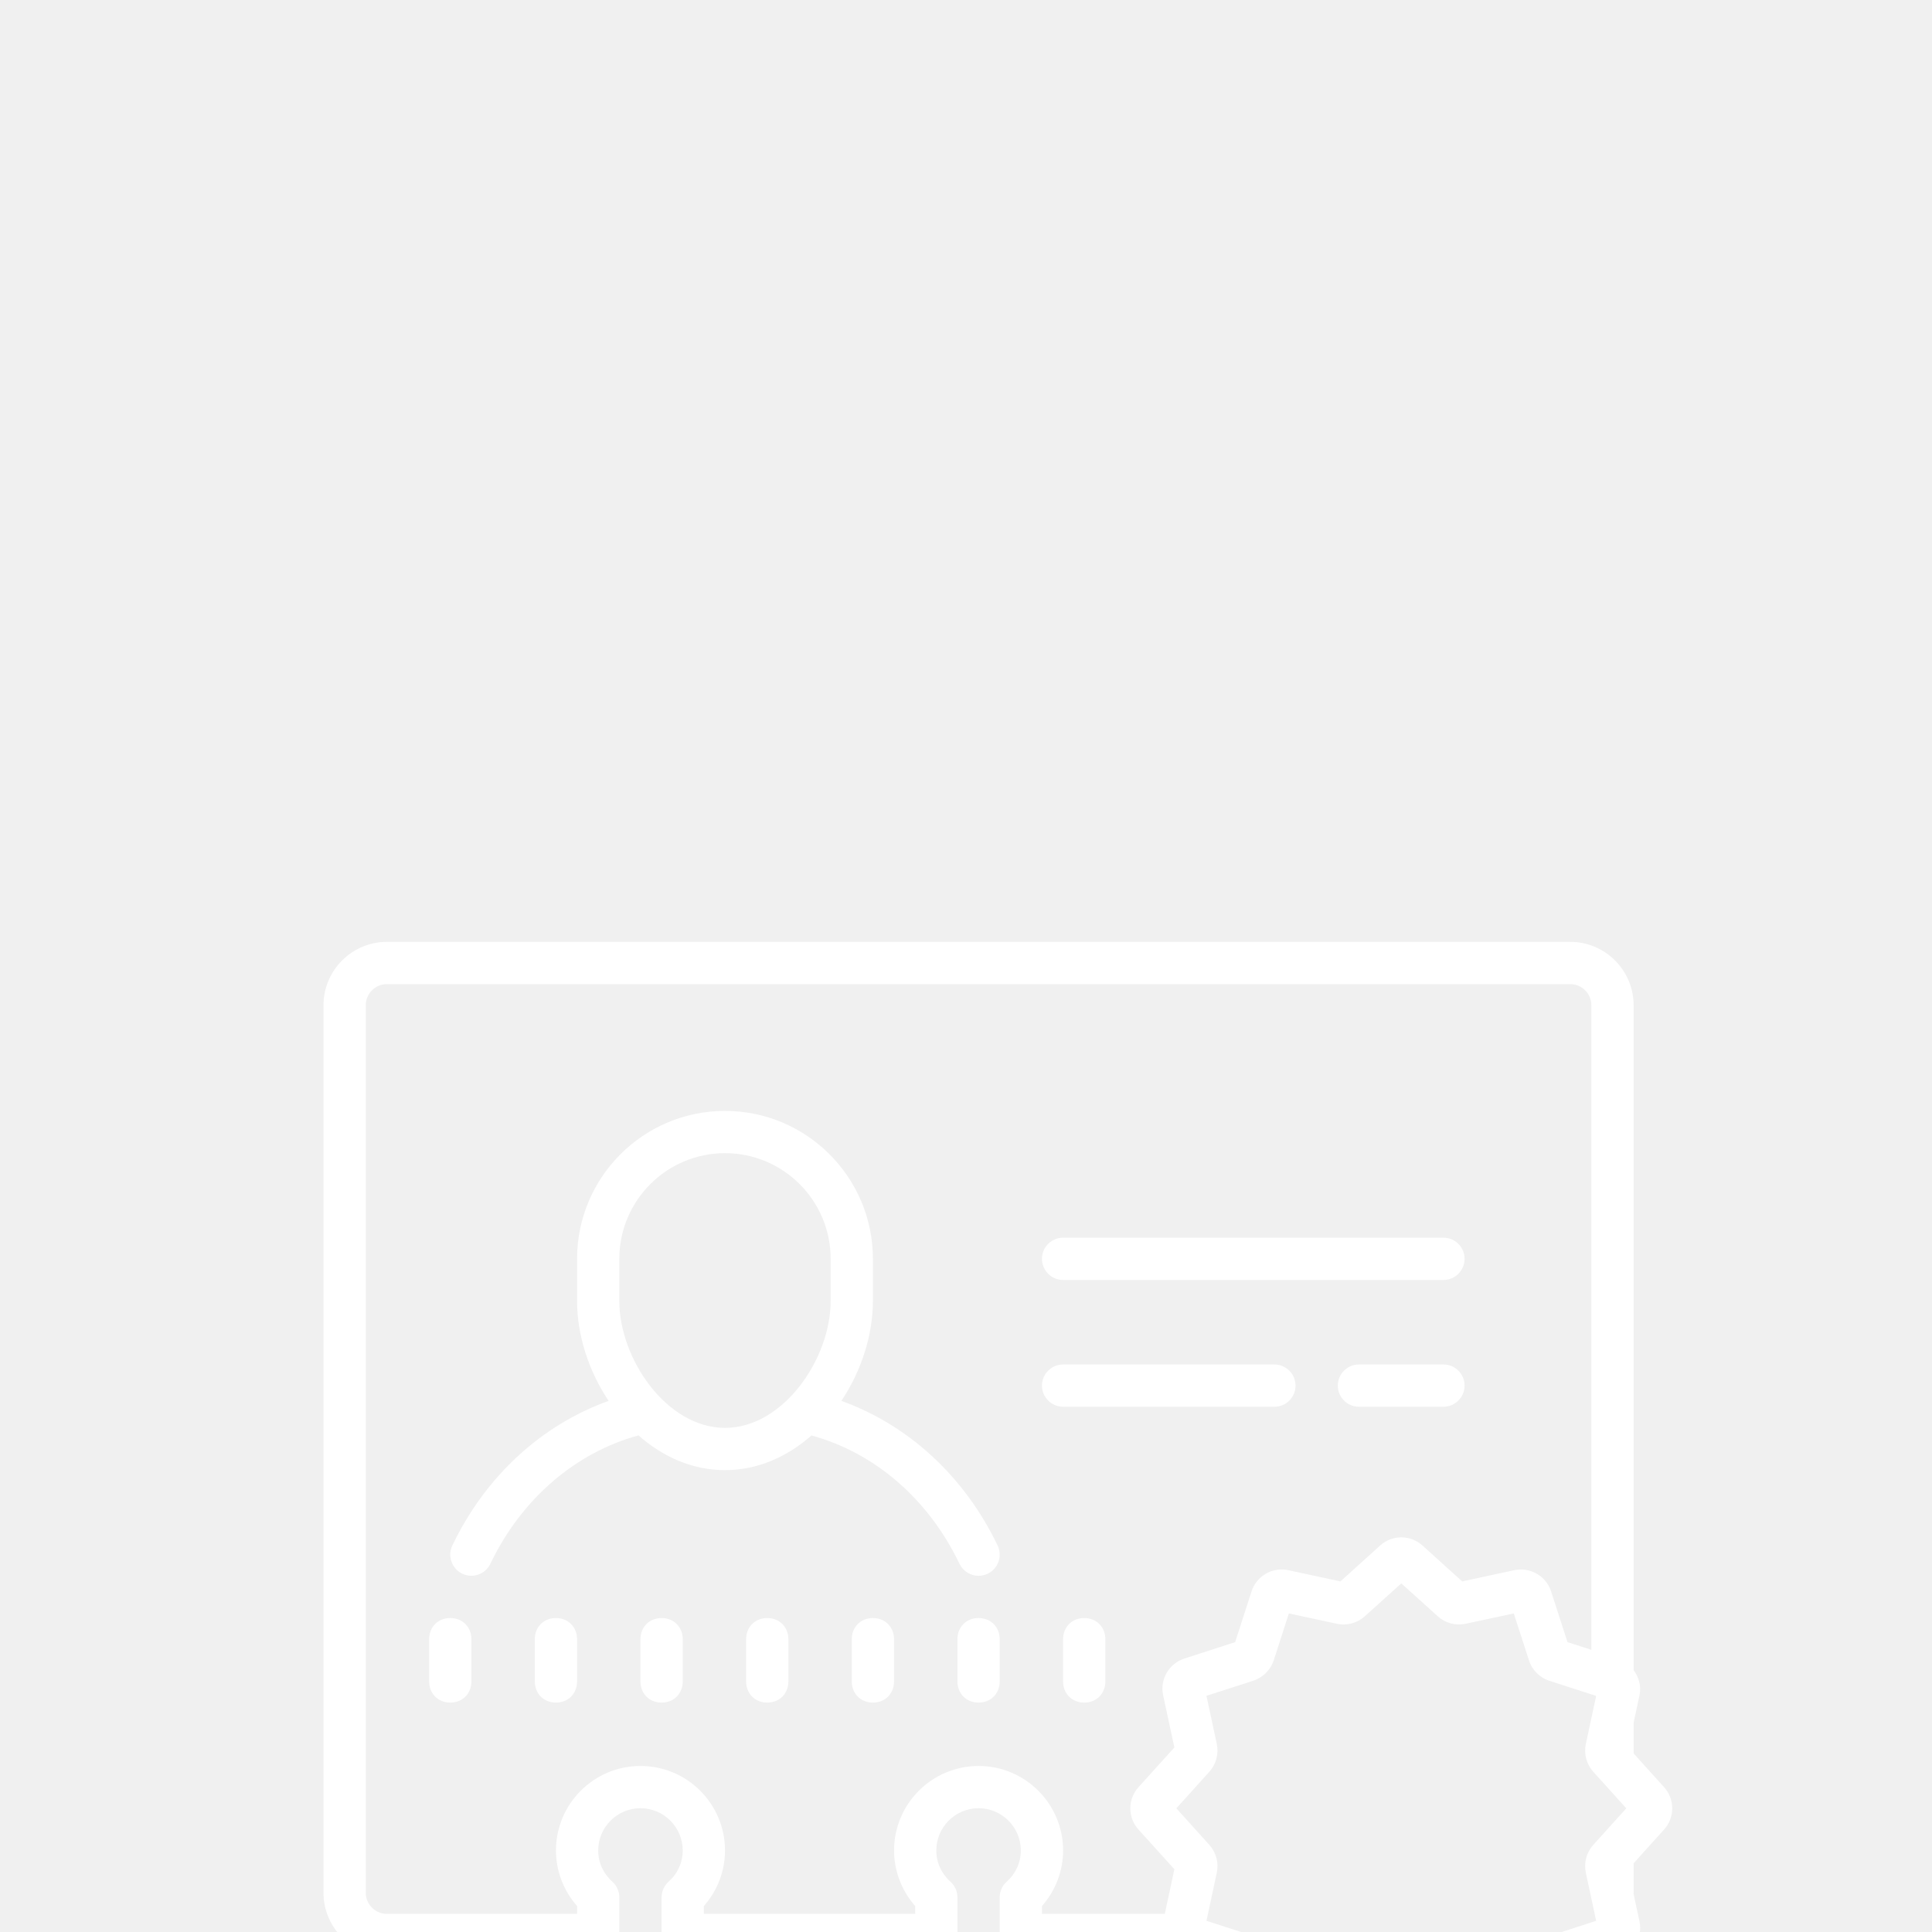
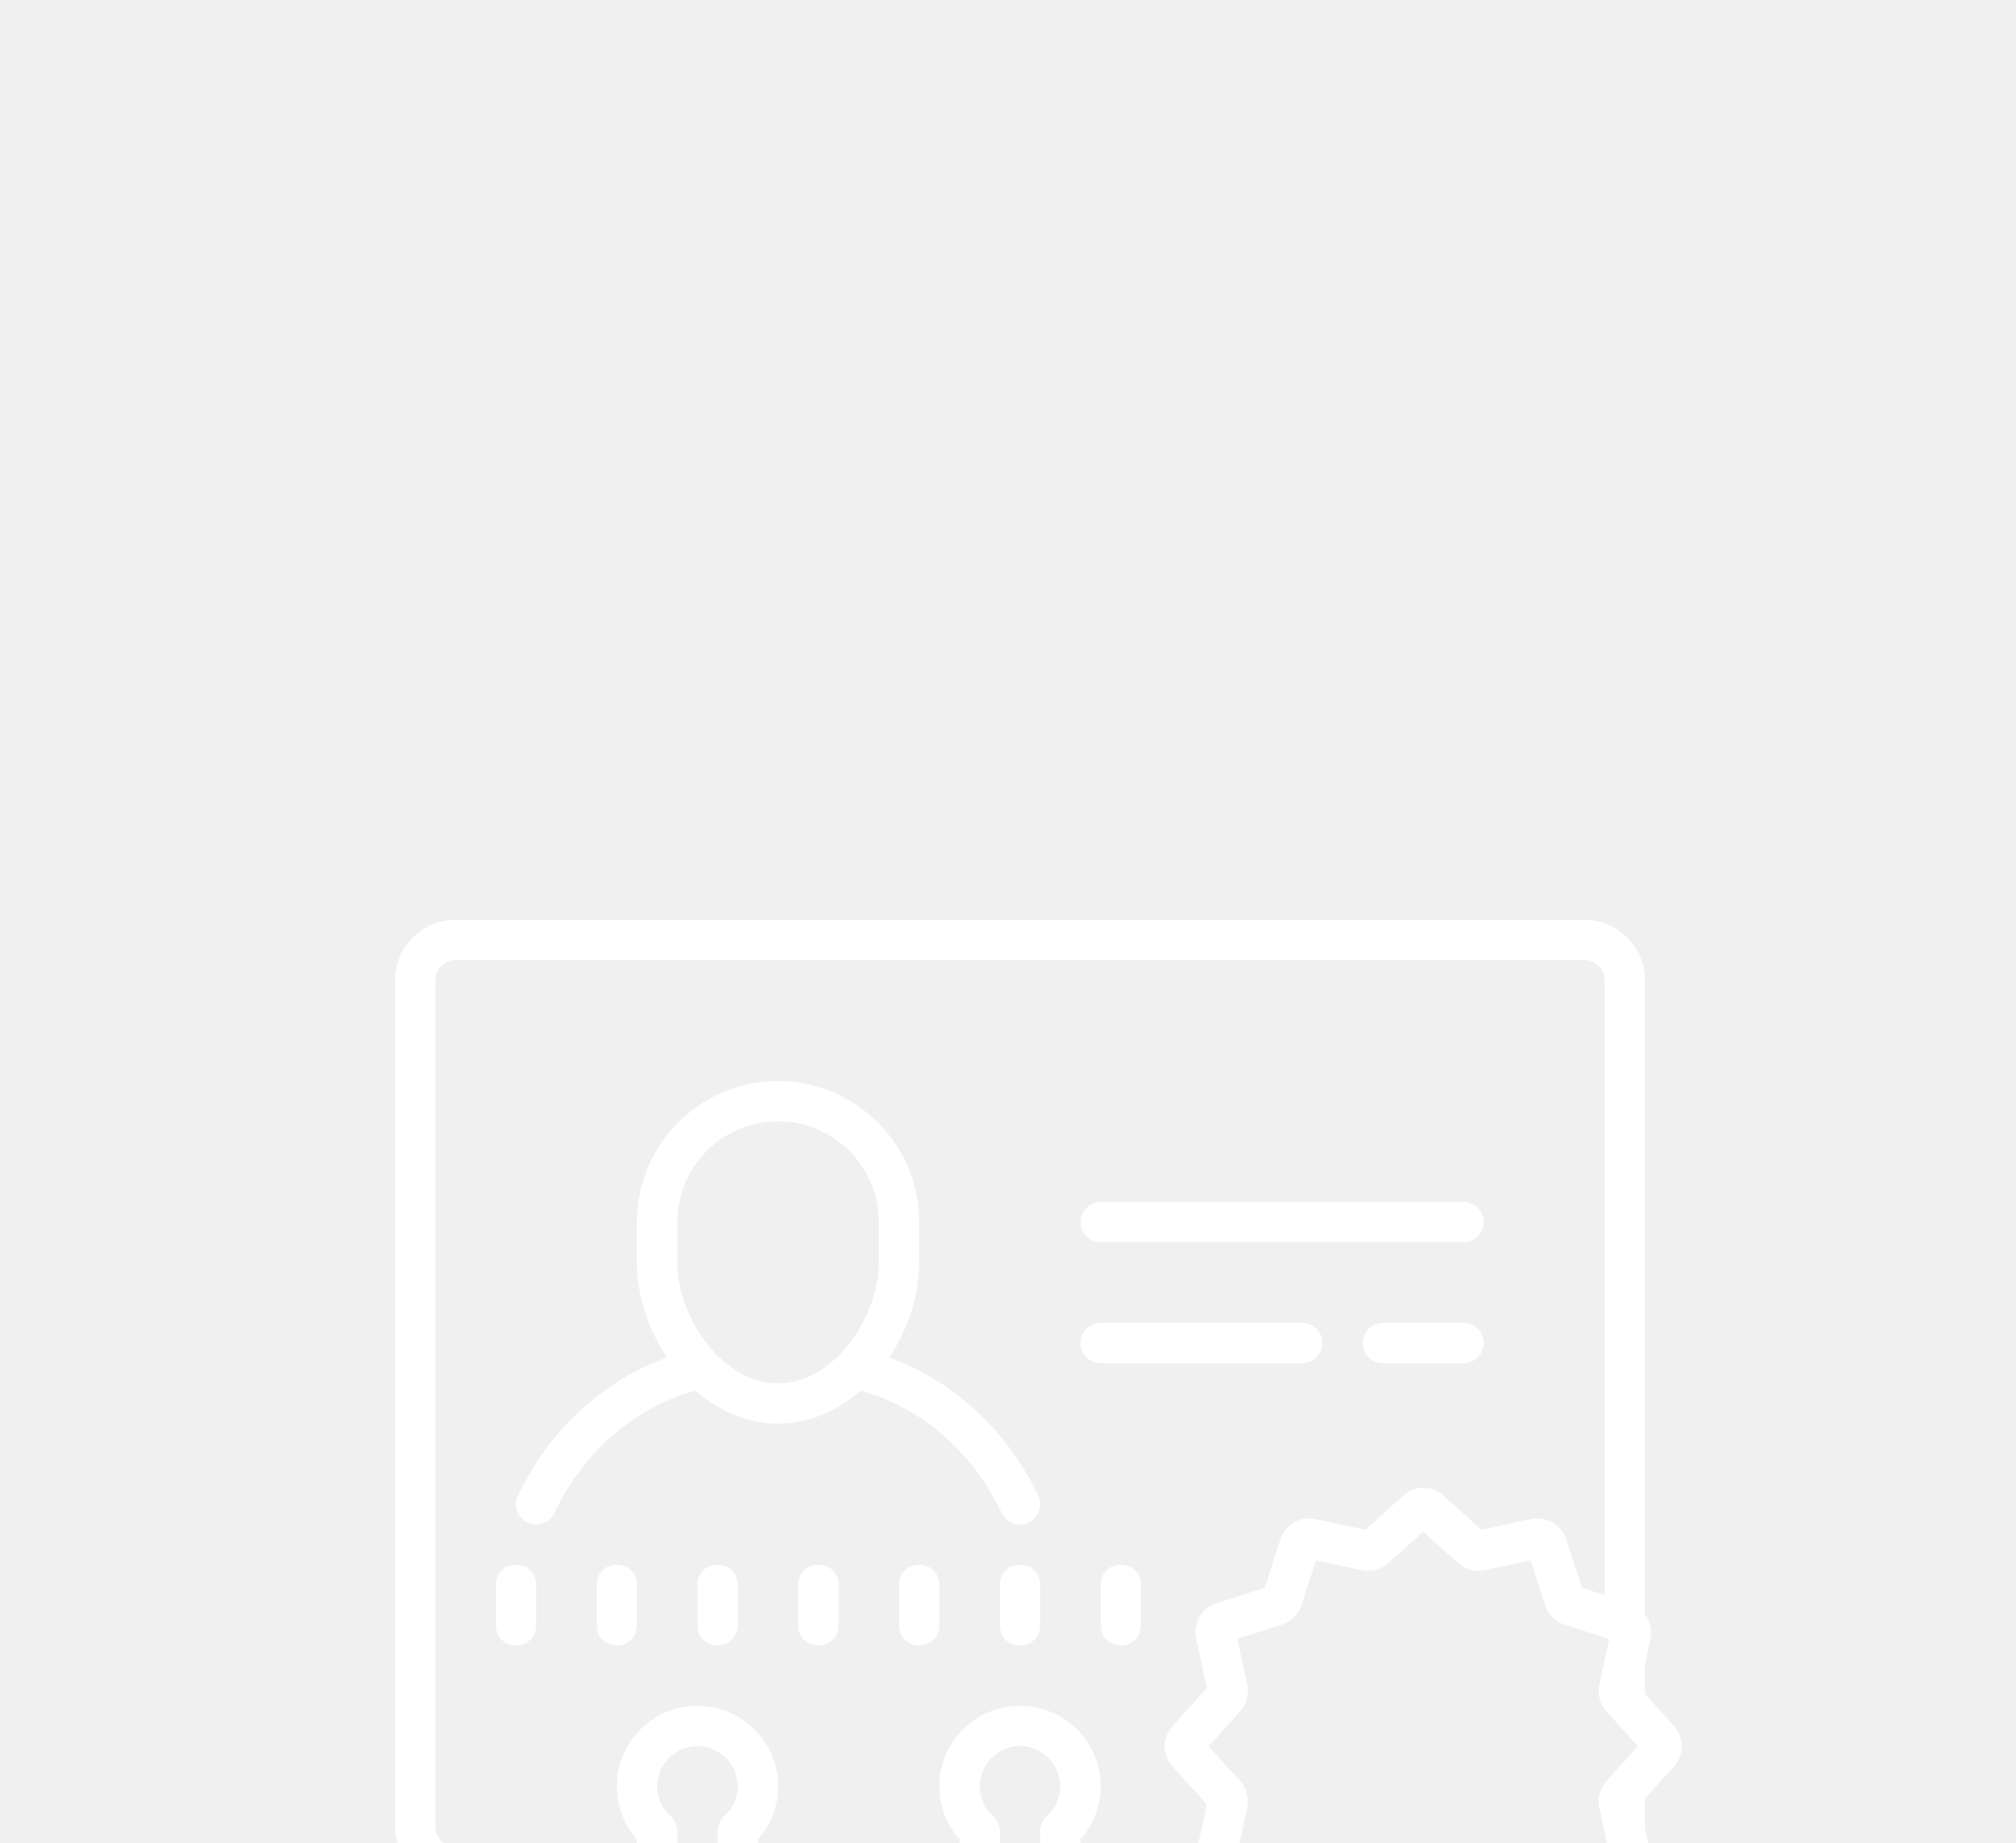
- <svg xmlns="http://www.w3.org/2000/svg" x="0px" y="0px" width="35" height="35" viewBox="0 0 172 172" style=" fill:#000000;">
-   <g transform="translate(28.8,68.8) scale(0.7,0.7)" fill="none" fill-rule="nonzero" stroke="none" stroke-width="1" stroke-linecap="butt" stroke-linejoin="miter" stroke-miterlimit="10" stroke-dasharray="" stroke-dashoffset="0" font-family="none" font-weight="none" font-size="none" text-anchor="none" style="mix-blend-mode: normal">
+ <svg xmlns="http://www.w3.org/2000/svg" x="0px" y="0px" width="35" height="32" viewBox="0 0 172 172" style=" fill:#000000;">
+   <g transform="translate(28.8,70.8) scale(0.7,0.7)" fill="none" fill-rule="nonzero" stroke="none" stroke-width="1" stroke-linecap="butt" stroke-linejoin="miter" stroke-miterlimit="10" stroke-dasharray="" stroke-dashoffset="0" font-family="none" font-weight="none" font-size="none" text-anchor="none" style="mix-blend-mode: normal">
    <path d="M0,172v-172h172v172z" fill="none" />
    <g fill="#ffffff">
      <path d="M8.062,21.5c-4.441,0 -8.062,3.622 -8.062,8.062v112.875c0,4.441 3.622,8.062 8.062,8.062h26.875c1.48,0 2.688,-1.207 2.688,-2.688v-4.777c0,-0.756 -0.315,-1.491 -0.882,-1.995c-1.165,-1.05 -1.806,-2.467 -1.806,-3.979c0,-2.96 2.415,-5.375 5.375,-5.375c2.96,0 5.375,2.415 5.375,5.375c0,1.522 -0.64,2.929 -1.806,3.979c-0.567,0.504 -0.882,1.228 -0.882,1.995v4.777c0,1.48 1.207,2.688 2.688,2.688h32.25c1.48,0 2.688,-1.207 2.688,-2.688v-4.777c0,-0.756 -0.315,-1.491 -0.882,-1.995c-1.165,-1.05 -1.806,-2.467 -1.806,-3.979c0,-2.96 2.415,-5.375 5.375,-5.375c2.96,0 5.375,2.415 5.375,5.375c0,1.522 -0.64,2.929 -1.806,3.979c-0.567,0.504 -0.882,1.228 -0.882,1.995v4.777c0,1.48 1.207,2.688 2.688,2.688h20.335c0.168,0.073 0.294,0.199 0.462,0.252l6.456,2.089l2.089,6.446c0.64,1.974 2.656,3.139 4.672,2.708l6.635,-1.428l5.039,4.546c0.766,0.703 1.743,1.05 2.698,1.05c0.966,0 1.942,-0.346 2.708,-1.05l5.039,-4.546l6.624,1.428c2.026,0.441 4.042,-0.724 4.682,-2.708l2.089,-6.446l6.446,-2.089c1.984,-0.64 3.139,-2.656 2.708,-4.682l-0.756,-3.517c0,-0.042 0.011,-0.073 0.011,-0.115v-3.748l3.863,-4.283c1.396,-1.543 1.396,-3.874 0,-5.406l-3.863,-4.283v-3.926l0.745,-3.464c0.252,-1.165 -0.084,-2.299 -0.745,-3.202v-84.562c0,-4.441 -3.622,-8.062 -8.062,-8.062zM8.062,26.875h150.5c1.48,0 2.688,1.207 2.688,2.688v81.979l-3.034,-0.976l-2.089,-6.456c-0.64,-1.974 -2.656,-3.118 -4.682,-2.698l-6.624,1.428l-5.039,-4.556c-1.543,-1.396 -3.863,-1.396 -5.406,0l-5.039,4.556l-6.635,-1.428c-2.016,-0.43 -4.031,0.724 -4.672,2.698l-2.089,6.456l-6.456,2.089c-1.974,0.64 -3.128,2.646 -2.698,4.672l1.428,6.635l-4.556,5.039c-1.396,1.543 -1.396,3.863 0,5.406l4.556,5.039l-1.218,5.679h-15.621v-0.997c1.722,-1.953 2.688,-4.462 2.688,-7.065c0,-5.931 -4.819,-10.75 -10.75,-10.75c-5.931,0 -10.75,4.819 -10.75,10.75c0,2.593 0.966,5.113 2.688,7.065v0.997h-26.875v-0.997c1.722,-1.953 2.688,-4.462 2.688,-7.065c0,-5.931 -4.819,-10.75 -10.75,-10.75c-5.931,0 -10.75,4.819 -10.75,10.75c0,2.593 0.966,5.113 2.688,7.065v0.997h-24.188c-1.48,0 -2.688,-1.207 -2.688,-2.688v-112.875c0,-1.48 1.207,-2.688 2.688,-2.688zM51.062,43c-10.372,0 -18.812,8.44 -18.812,18.812v5.375c0,4.336 1.48,8.902 4.01,12.692c-8.419,3.023 -15.611,9.48 -19.873,18.393c-0.64,1.333 -0.073,2.95 1.27,3.59c1.333,0.64 2.939,0.063 3.569,-1.27c3.979,-8.304 10.865,-14.141 18.833,-16.324c3.055,2.698 6.824,4.42 11.002,4.42c4.178,0 7.947,-1.722 11.002,-4.409c7.968,2.173 14.844,8.01 18.823,16.324c0.462,0.955 1.428,1.522 2.425,1.522c0.388,0 0.787,-0.084 1.165,-0.262c1.333,-0.64 1.9,-2.247 1.26,-3.59c-4.273,-8.902 -11.453,-15.369 -19.873,-18.393c2.53,-3.79 4.01,-8.346 4.01,-12.692v-5.375c0,-10.372 -8.44,-18.812 -18.812,-18.812zM51.062,48.375c7.412,0 13.438,6.026 13.438,13.438v5.375c0,7.307 -5.994,16.125 -13.438,16.125c-7.443,0 -13.438,-8.818 -13.438,-16.125v-5.375c0,-7.412 6.026,-13.438 13.438,-13.438zM94.062,59.125c-1.48,0 -2.688,1.207 -2.688,2.688c0,1.48 1.207,2.688 2.688,2.688h48.375c1.48,0 2.688,-1.207 2.688,-2.688c0,-1.48 -1.207,-2.688 -2.688,-2.688zM94.062,75.25c-1.48,0 -2.688,1.207 -2.688,2.688c0,1.48 1.207,2.688 2.688,2.688h26.875c1.491,0 2.688,-1.207 2.688,-2.688c0,-1.48 -1.207,-2.688 -2.688,-2.688zM131.688,75.25c-1.48,0 -2.688,1.207 -2.688,2.688c0,1.48 1.207,2.688 2.688,2.688h10.75c1.48,0 2.688,-1.207 2.688,-2.688c0,-1.48 -1.207,-2.688 -2.688,-2.688zM137.073,103.091l4.651,4.189c0.955,0.871 2.289,1.218 3.538,0.945l6.12,-1.312l1.932,5.963c0.388,1.228 1.365,2.205 2.593,2.604l5.952,1.921l-1.312,6.11c-0.273,1.26 0.084,2.593 0.955,3.548l4.189,4.64l-4.189,4.64c-0.871,0.955 -1.228,2.289 -0.955,3.548l1.312,6.12l-5.952,1.932c-1.228,0.388 -2.205,1.365 -2.593,2.593l-1.932,5.942l-6.12,-1.312c-1.26,-0.262 -2.583,0.094 -3.538,0.966l-4.651,4.189l-4.63,-4.189c-0.756,-0.682 -1.722,-1.05 -2.719,-1.05c-0.273,0 -0.556,0.031 -0.84,0.084l-6.11,1.312l-1.921,-5.942c-0.399,-1.239 -1.375,-2.205 -2.604,-2.604l-5.952,-1.921l1.312,-6.12c0.273,-1.26 -0.084,-2.583 -0.945,-3.538l-4.199,-4.651l4.189,-4.64c0.871,-0.955 1.228,-2.289 0.955,-3.548l-1.312,-6.12l5.952,-1.921c1.228,-0.399 2.205,-1.375 2.604,-2.593l1.921,-5.963l6.11,1.312c1.26,0.283 2.593,-0.084 3.548,-0.945zM16.125,107.5c-1.617,0 -2.688,1.197 -2.688,2.688v5.375c0,1.491 1.071,2.688 2.688,2.688c1.617,0 2.688,-1.197 2.688,-2.688v-5.375c0,-1.48 -1.071,-2.688 -2.688,-2.688zM29.562,107.5c-1.617,0 -2.688,1.197 -2.688,2.688v5.375c0,1.491 1.071,2.688 2.688,2.688c1.617,0 2.688,-1.197 2.688,-2.688v-5.375c0,-1.48 -1.071,-2.688 -2.688,-2.688zM43,107.5c-1.617,0 -2.688,1.197 -2.688,2.688v5.375c0,1.491 1.071,2.688 2.688,2.688c1.617,0 2.688,-1.197 2.688,-2.688v-5.375c0,-1.48 -1.071,-2.688 -2.688,-2.688zM56.438,107.5c-1.617,0 -2.688,1.197 -2.688,2.688v5.375c0,1.491 1.071,2.688 2.688,2.688c1.617,0 2.688,-1.197 2.688,-2.688v-5.375c0,-1.48 -1.071,-2.688 -2.688,-2.688zM69.875,107.5c-1.617,0 -2.688,1.197 -2.688,2.688v5.375c0,1.491 1.071,2.688 2.688,2.688c1.617,0 2.688,-1.197 2.688,-2.688v-5.375c0,-1.48 -1.071,-2.688 -2.688,-2.688zM83.312,107.5c-1.617,0 -2.688,1.197 -2.688,2.688v5.375c0,1.491 1.071,2.688 2.688,2.688c1.617,0 2.688,-1.197 2.688,-2.688v-5.375c0,-1.48 -1.071,-2.688 -2.688,-2.688zM96.75,107.5c-1.617,0 -2.688,1.197 -2.688,2.688v5.375c0,1.491 1.071,2.688 2.688,2.688c1.617,0 2.688,-1.197 2.688,-2.688v-5.375c0,-1.48 -1.071,-2.688 -2.688,-2.688z" />
    </g>
  </g>
</svg>
